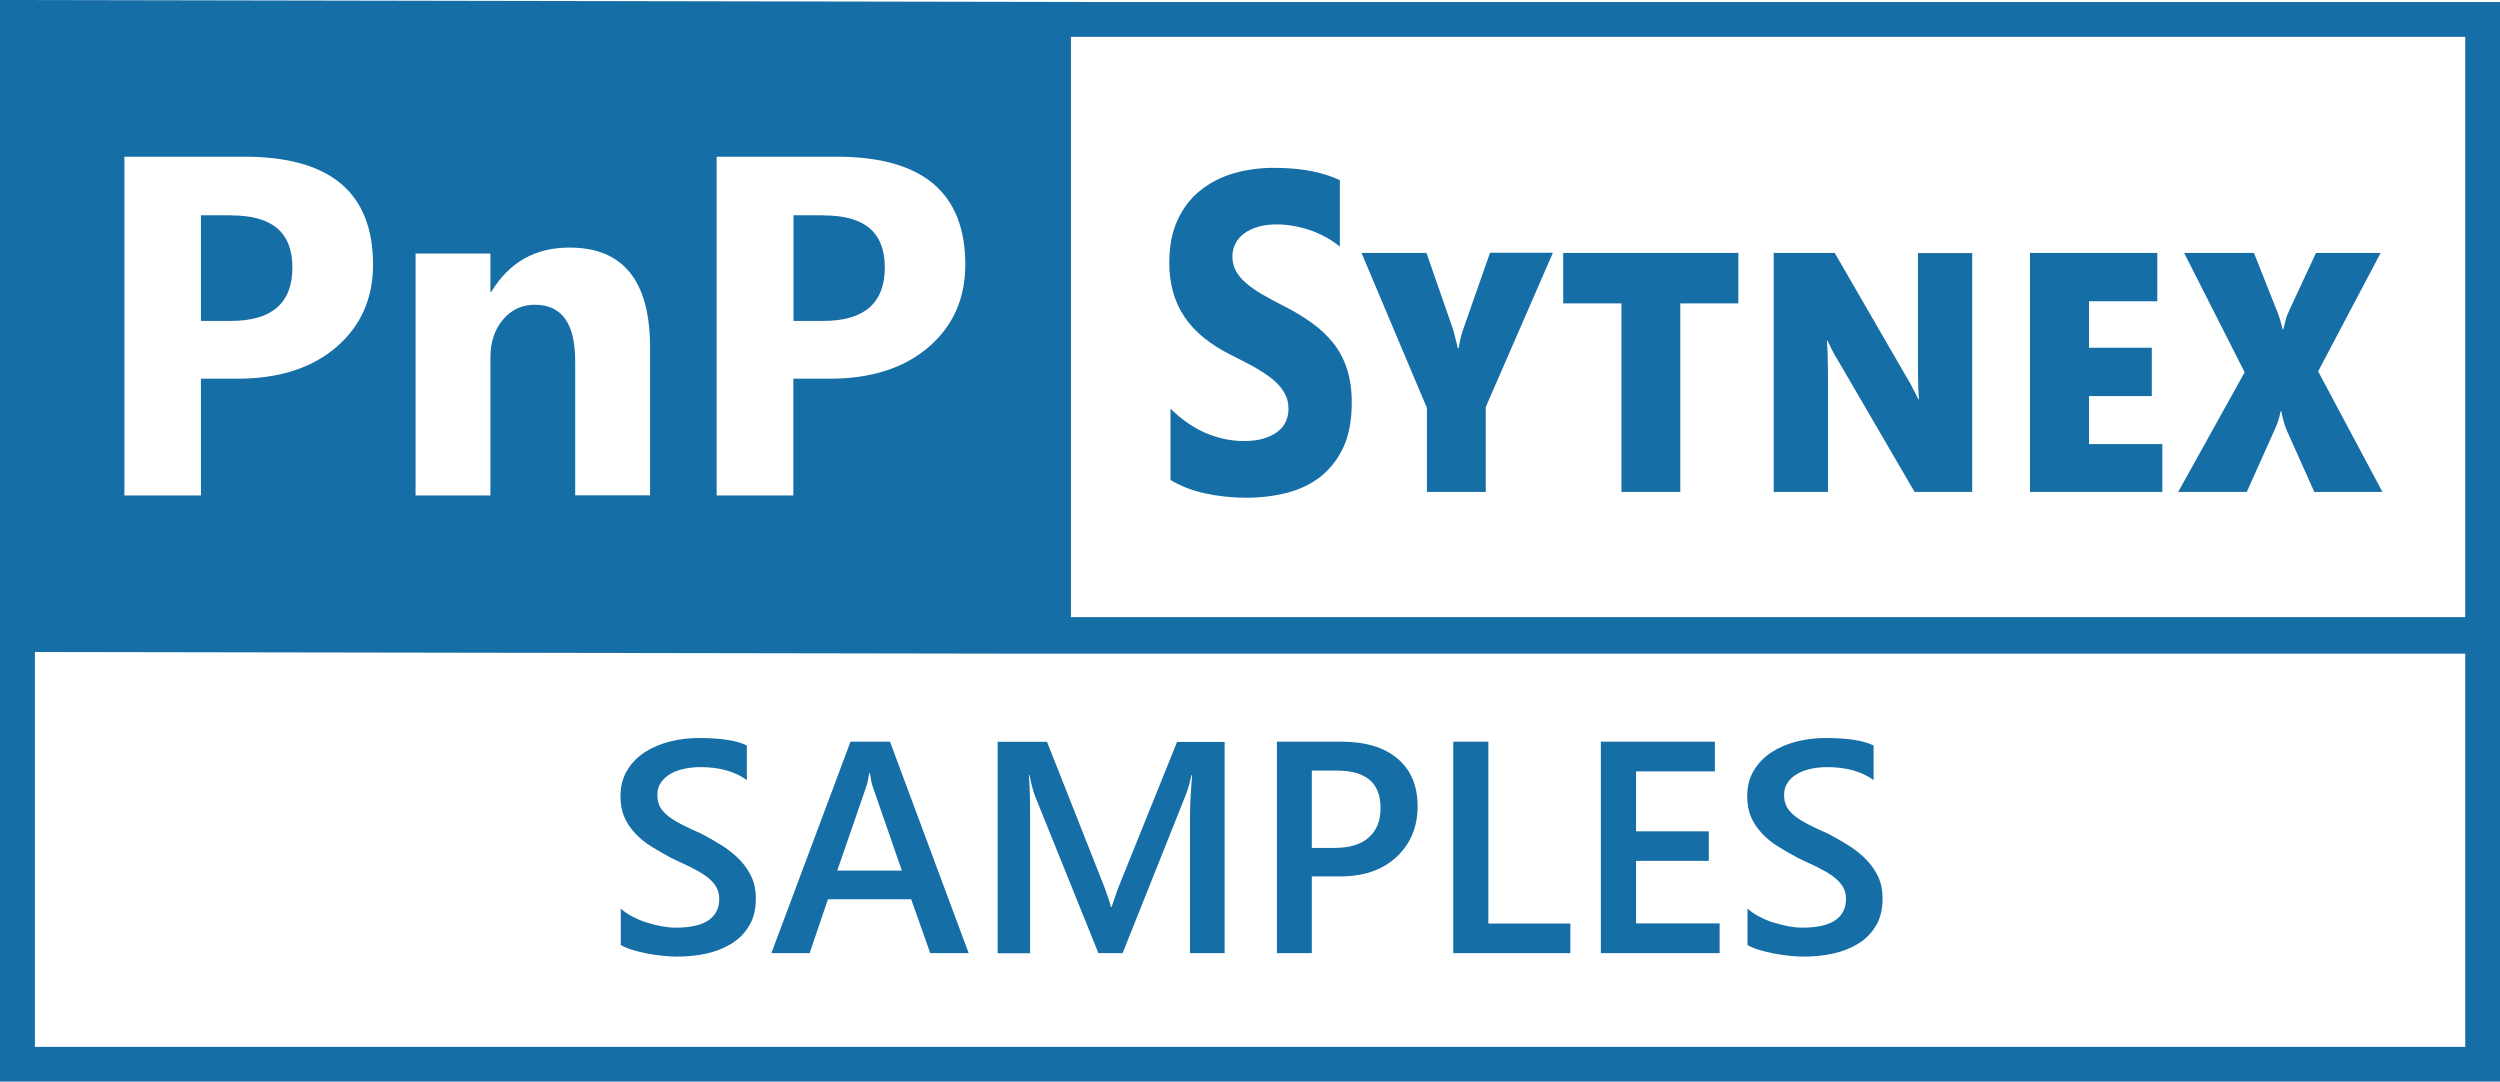
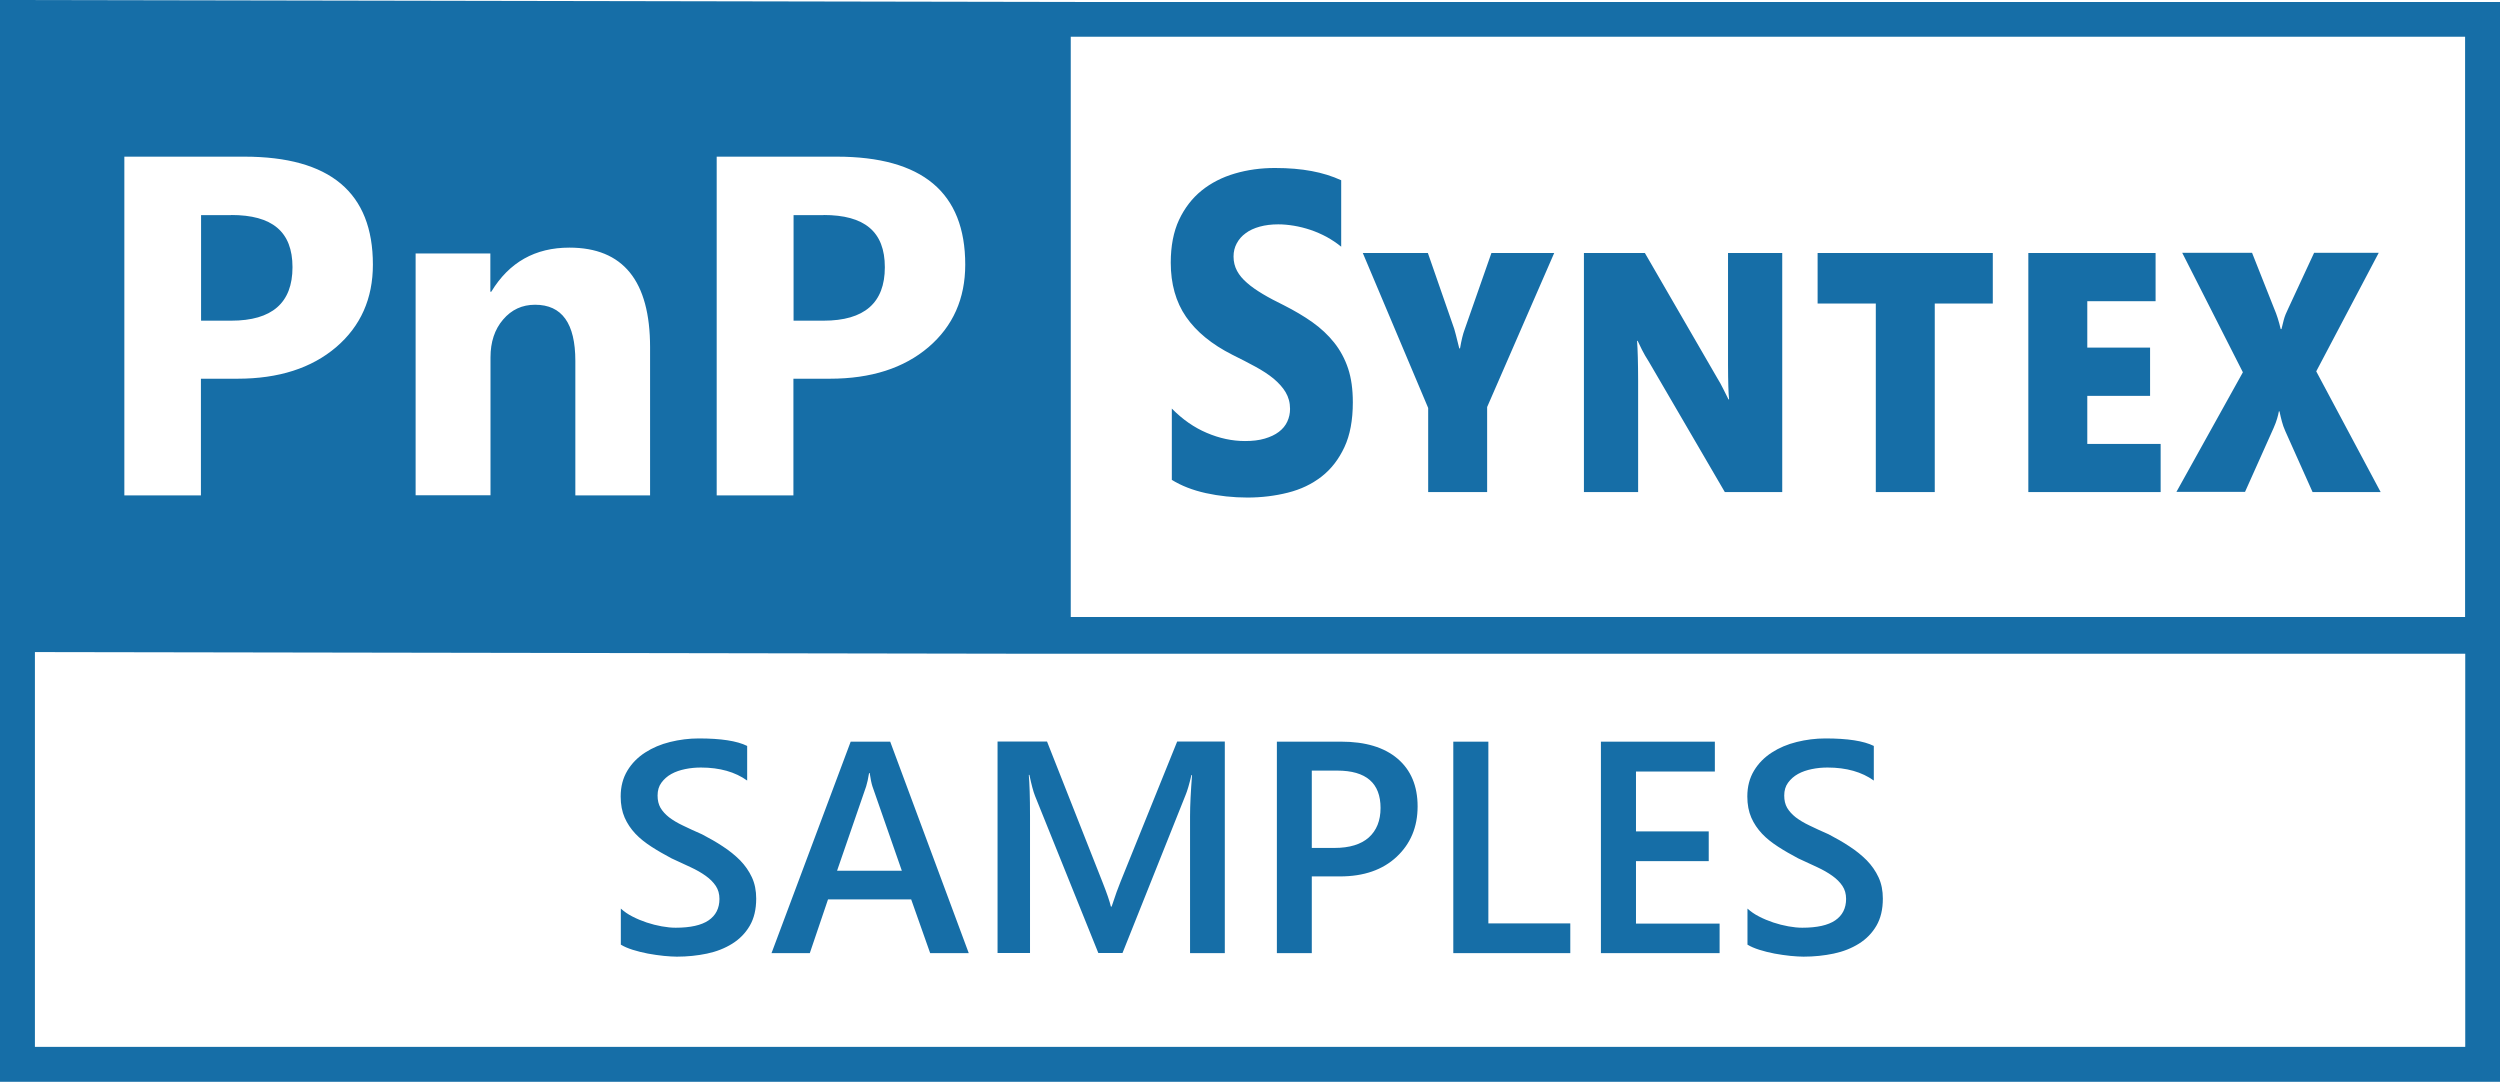
- <svg xmlns="http://www.w3.org/2000/svg" id="b" viewBox="0 0 163.99 70.95">
+ <svg xmlns="http://www.w3.org/2000/svg" id="b" viewBox="0 0 163.25 70.63">
  <defs>
    <style>.d{fill:#166ea7;}</style>
  </defs>
  <g id="c">
-     <path class="d" d="m40.72,61.97v-2.37c.21.19.47.37.76.52.29.15.6.29.93.39s.66.19.99.25.63.09.91.09c.97,0,1.69-.16,2.16-.48s.71-.79.71-1.4c0-.33-.08-.61-.24-.86-.16-.24-.38-.46-.66-.66-.28-.2-.62-.39-1-.58-.38-.18-.79-.38-1.23-.58-.47-.25-.91-.51-1.32-.76s-.76-.54-1.06-.86-.54-.67-.71-1.06c-.17-.39-.26-.85-.26-1.38,0-.65.15-1.22.44-1.7.29-.48.68-.88,1.16-1.19.48-.31,1.03-.54,1.64-.7.61-.15,1.24-.23,1.88-.23,1.45,0,2.51.16,3.17.49v2.27c-.79-.57-1.8-.85-3.04-.85-.34,0-.68.03-1.02.1s-.64.17-.91.32c-.27.15-.49.34-.65.57-.17.23-.25.51-.25.84,0,.31.06.58.19.8.13.23.32.43.57.62.25.19.55.37.91.55s.77.37,1.24.58c.48.25.94.52,1.37.79.43.28.81.58,1.13.92.33.34.58.71.77,1.12.19.41.28.88.28,1.4,0,.7-.14,1.3-.43,1.78-.28.48-.67.88-1.15,1.18-.48.3-1.03.52-1.66.66-.62.14-1.29.2-1.98.2-.23,0-.52-.02-.86-.05s-.69-.09-1.04-.15c-.35-.07-.69-.15-1.01-.25-.32-.1-.57-.21-.76-.33Zm22.82.55h-2.52l-1.25-3.53h-5.46l-1.2,3.53h-2.51l5.19-13.87h2.59l5.16,13.87Zm-4.38-5.41l-1.92-5.53c-.06-.18-.12-.47-.18-.87h-.04c-.06.37-.12.66-.19.87l-1.91,5.53h4.25Zm21.18,5.41h-2.28v-8.98c0-.74.05-1.63.14-2.7h-.04c-.14.61-.27,1.04-.38,1.31l-4.14,10.37h-1.59l-4.15-10.29c-.12-.3-.24-.76-.37-1.38h-.04c.05.55.08,1.46.08,2.72v8.96h-2.13v-13.87h3.24l3.65,9.24c.28.71.46,1.24.54,1.59h.05c.24-.73.43-1.27.58-1.62l3.71-9.2h3.12v13.87Zm5.71-5.03v5.03h-2.29v-13.87h4.21c1.59,0,2.83.37,3.7,1.11.88.74,1.32,1.79,1.32,3.13s-.46,2.45-1.37,3.31c-.92.86-2.15,1.29-3.71,1.29h-1.85Zm0-6.94v5.07h1.49c.99,0,1.74-.23,2.25-.69.52-.46.77-1.1.77-1.93,0-1.63-.95-2.45-2.84-2.45h-1.67Zm16.96,11.97h-7.68v-13.87h2.3v11.93h5.38v1.94Zm9.79,0h-7.79v-13.87h7.48v1.95h-5.17v3.93h4.77v1.94h-4.77v4.1h5.48v1.94Zm1.83-.55v-2.37c.21.19.47.37.76.52.29.15.6.29.93.39s.66.19.99.25.63.09.91.09c.97,0,1.69-.16,2.16-.48s.71-.79.71-1.4c0-.33-.08-.61-.24-.86-.16-.24-.38-.46-.66-.66-.28-.2-.62-.39-1-.58-.38-.18-.79-.38-1.23-.58-.47-.25-.91-.51-1.32-.76s-.76-.54-1.06-.86-.54-.67-.71-1.06c-.17-.39-.26-.85-.26-1.38,0-.65.15-1.22.44-1.7.29-.48.68-.88,1.16-1.19.48-.31,1.03-.54,1.64-.7.61-.15,1.24-.23,1.88-.23,1.45,0,2.51.16,3.17.49v2.27c-.79-.57-1.8-.85-3.04-.85-.34,0-.68.03-1.02.1s-.64.17-.91.32c-.27.15-.49.34-.65.57-.17.23-.25.51-.25.84,0,.31.06.58.19.8.13.23.32.43.57.62.25.19.55.37.91.55s.77.37,1.24.58c.48.25.94.52,1.37.79.43.28.81.58,1.13.92.33.34.58.71.77,1.12.19.41.28.88.28,1.4,0,.7-.14,1.3-.43,1.78-.28.48-.67.88-1.15,1.18-.48.3-1.03.52-1.66.66-.62.14-1.29.2-1.98.2-.23,0-.52-.02-.86-.05s-.69-.09-1.04-.15c-.35-.07-.69-.15-1.01-.25-.32-.1-.57-.21-.76-.33ZM54.02,14.12h-1.97v6.93h1.97c2.67,0,4.02-1.17,4.02-3.5s-1.34-3.42-4.02-3.42Zm-38.86,0h-1.98v6.93h1.98c2.67,0,4.02-1.17,4.02-3.5s-1.34-3.42-4.02-3.42ZM70.25.13h0S0,0,0,0v40.48h0v30.47h163.99V.13h-93.74Zm-23.23,10.15h7.87c5.62,0,8.43,2.35,8.43,7.08,0,2.23-.81,4.04-2.42,5.42-1.62,1.38-3.77,2.06-6.47,2.06h-2.39v7.66h-5.03V10.28Zm-19.76,6.35h4.91v2.51h.06c1.17-1.94,2.88-2.9,5.12-2.9,3.53,0,5.29,2.18,5.29,6.54v9.71h-4.91v-8.81c0-2.46-.88-3.69-2.64-3.69-.85,0-1.55.32-2.1.98-.55.65-.82,1.48-.82,2.48v9.05h-4.91v-15.87Zm-19.09-6.35h7.87c5.62,0,8.43,2.35,8.43,7.08,0,2.23-.81,4.04-2.42,5.42-1.62,1.38-3.77,2.06-6.47,2.06h-2.4v7.66h-5.02V10.28Zm153.54,58.39H2.29v-25.9l65.65.11h0s93.77,0,93.77,0v25.78Zm-91.46-28.19V2.42h91.46v38.06h-91.46Zm6.53-9.01v-4.67c.71.71,1.47,1.24,2.3,1.6.83.35,1.66.53,2.5.53.49,0,.93-.05,1.29-.16.37-.11.68-.26.92-.44.25-.19.43-.41.55-.67.12-.26.18-.54.18-.84,0-.41-.1-.77-.29-1.09-.19-.32-.46-.62-.8-.89-.34-.27-.74-.53-1.2-.79-.46-.25-.96-.51-1.49-.77-1.36-.68-2.38-1.51-3.04-2.49s-1-2.17-1-3.56c0-1.09.18-2.02.55-2.81s.86-1.43,1.49-1.93,1.35-.88,2.18-1.12c.83-.24,1.7-.36,2.62-.36s1.71.07,2.41.2c.7.13,1.35.33,1.94.61v4.36c-.29-.24-.61-.46-.95-.64-.34-.18-.7-.34-1.06-.46-.36-.12-.73-.21-1.09-.27-.36-.06-.7-.09-1.03-.09-.45,0-.85.05-1.21.15-.36.1-.67.25-.92.43-.25.18-.45.41-.58.66-.14.26-.21.55-.21.87,0,.35.08.66.23.94s.37.54.66.79c.28.25.63.49,1.03.73.41.24.86.48,1.37.74.7.35,1.32.72,1.88,1.12.56.39,1.03.84,1.43,1.33.4.5.7,1.06.91,1.7.21.64.32,1.38.32,2.22,0,1.17-.18,2.15-.55,2.94-.37.79-.87,1.43-1.5,1.93-.63.49-1.37.84-2.21,1.06-.84.21-1.72.32-2.65.32s-1.87-.1-2.73-.29c-.86-.19-1.61-.49-2.24-.87Zm25.08-14.88l-4.4,10.11v5.57h-3.86v-5.51l-4.29-10.17h4.26l1.73,4.97s.05.18.11.4.13.51.22.88h.05c.09-.53.19-.95.3-1.24l1.76-5.02h4.12Zm12.18,3.31h-3.82v12.37h-3.86v-12.37h-3.82v-3.31h11.49v3.31Zm15.33,12.37h-3.78l-4.98-8.55c-.18-.28-.33-.54-.45-.79-.12-.24-.21-.44-.28-.58h-.04c.02.28.04.64.05,1.09.01.44.02.95.02,1.52v7.31h-3.56v-15.68h4l4.76,8.23c.14.22.27.45.38.69.12.24.23.46.35.68h.04c-.02-.18-.04-.47-.05-.85-.01-.38-.02-.85-.02-1.39v-7.35h3.56v15.68Zm12.47,0h-8.68v-15.68h8.35v3.17h-4.48v3.05h4.12v3.17h-4.12v3.15h4.81v3.15Zm14.44,0h-4.47l-1.79-4c-.1-.22-.17-.43-.22-.63-.05-.19-.11-.42-.16-.67h-.04c-.02.13-.06.28-.11.47-.05.18-.13.39-.23.63l-1.88,4.2h-4.5l4.36-7.85-3.97-7.83h4.58l1.46,3.68c.16.37.3.81.42,1.33h.05c.04-.17.09-.38.15-.61.06-.23.16-.48.3-.77l1.69-3.63h4.24l-4.1,7.77,4.22,7.91Z" />
+     <path class="d" d="m40.54,61.69v-2.36c.21.19.46.37.76.52.29.15.6.28.93.39s.65.19.98.25.63.09.91.09c.96,0,1.68-.16,2.15-.48s.71-.79.71-1.4c0-.33-.08-.61-.24-.85-.16-.24-.38-.46-.66-.66-.28-.2-.61-.39-1-.57-.38-.18-.79-.37-1.23-.57-.47-.25-.91-.5-1.31-.76s-.76-.54-1.05-.85-.53-.66-.7-1.05c-.17-.39-.26-.85-.26-1.38,0-.65.15-1.21.44-1.69.29-.48.68-.87,1.16-1.18.48-.31,1.02-.54,1.63-.69.61-.15,1.23-.23,1.87-.23,1.44,0,2.5.16,3.16.49v2.26c-.78-.56-1.79-.85-3.02-.85-.34,0-.68.03-1.02.1s-.64.17-.91.32c-.27.15-.48.34-.65.57-.17.23-.25.51-.25.84,0,.31.06.57.19.8.13.22.32.43.56.62.25.19.55.37.91.54s.77.37,1.24.57c.48.25.94.51,1.36.79.43.28.8.58,1.13.91.32.33.58.7.77,1.11.19.41.28.87.28,1.39,0,.7-.14,1.29-.42,1.77-.28.48-.66.87-1.14,1.17-.48.3-1.03.52-1.65.65-.62.13-1.28.2-1.97.2-.23,0-.51-.02-.85-.05s-.68-.09-1.04-.15c-.35-.07-.69-.15-1-.25-.31-.1-.57-.21-.76-.33Zm22.71.55h-2.51l-1.24-3.51h-5.43l-1.19,3.51h-2.5l5.17-13.81h2.58l5.13,13.81Zm-4.36-5.38l-1.92-5.51c-.06-.18-.12-.47-.18-.87h-.04c-.06.37-.12.65-.19.87l-1.9,5.51h4.23Zm21.09,5.38h-2.27v-8.94c0-.73.05-1.63.13-2.69h-.04c-.14.6-.27,1.04-.38,1.3l-4.12,10.32h-1.58l-4.13-10.25c-.12-.3-.24-.76-.37-1.38h-.04c.05.55.08,1.45.08,2.71v8.92h-2.12v-13.81h3.23l3.63,9.2c.28.71.46,1.23.54,1.58h.05c.24-.73.43-1.26.58-1.62l3.7-9.16h3.11v13.81Zm5.68-5.01v5.01h-2.28v-13.81h4.19c1.59,0,2.82.37,3.69,1.11.87.74,1.31,1.78,1.31,3.12s-.46,2.44-1.37,3.29c-.91.85-2.14,1.28-3.7,1.28h-1.84Zm0-6.91v5.05h1.48c.98,0,1.73-.23,2.24-.68.51-.46.77-1.1.77-1.93,0-1.62-.94-2.44-2.83-2.44h-1.67Zm16.89,11.92h-7.65v-13.81h2.29v11.87h5.35v1.94Zm9.74,0h-7.75v-13.81h7.44v1.95h-5.15v3.91h4.75v1.94h-4.75v4.08h5.46v1.94Zm1.82-.55v-2.36c.21.19.46.37.76.52.29.15.6.28.93.39s.65.19.98.25.63.09.91.09c.96,0,1.68-.16,2.15-.48s.71-.79.71-1.4c0-.33-.08-.61-.24-.85-.16-.24-.38-.46-.66-.66-.28-.2-.61-.39-1-.57-.38-.18-.79-.37-1.23-.57-.47-.25-.91-.5-1.31-.76s-.76-.54-1.05-.85-.53-.66-.7-1.05c-.17-.39-.26-.85-.26-1.38,0-.65.15-1.21.44-1.69.29-.48.68-.87,1.16-1.18.48-.31,1.02-.54,1.63-.69.61-.15,1.23-.23,1.87-.23,1.44,0,2.5.16,3.16.49v2.26c-.78-.56-1.79-.85-3.02-.85-.34,0-.68.03-1.02.1s-.64.17-.91.32c-.27.15-.48.34-.65.57-.17.23-.25.51-.25.84,0,.31.06.57.19.8.13.22.32.43.56.62.25.19.55.37.91.54s.77.37,1.24.57c.48.25.94.51,1.36.79.43.28.8.58,1.13.91.32.33.58.7.77,1.11.19.41.28.87.28,1.39,0,.7-.14,1.29-.42,1.77-.28.48-.66.87-1.14,1.17-.48.3-1.03.52-1.65.65-.62.13-1.28.2-1.97.2-.23,0-.51-.02-.85-.05s-.68-.09-1.04-.15c-.35-.07-.69-.15-1-.25-.31-.1-.57-.21-.76-.33ZM53.78,14.05h-1.96v6.89h1.96c2.66,0,4-1.16,4-3.49s-1.33-3.41-4-3.41Zm-38.68,0h-1.97v6.89h1.97c2.66,0,4-1.16,4-3.49s-1.33-3.41-4-3.41ZM69.93.13h0S0,0,0,0v40.3h0v30.34h163.25V.13h-93.32Zm-23.13,10.1h7.83c5.6,0,8.4,2.34,8.4,7.05,0,2.22-.8,4.02-2.4,5.39-1.61,1.37-3.75,2.06-6.44,2.06h-2.38v7.62h-5.01V10.23Zm-19.67,6.32h4.89v2.5h.06c1.17-1.93,2.87-2.88,5.1-2.88,3.51,0,5.27,2.17,5.27,6.51v9.67h-4.88v-8.78c0-2.45-.87-3.67-2.63-3.67-.84,0-1.54.32-2.09.97-.55.64-.82,1.47-.82,2.46v9.01h-4.89v-15.8Zm-19.01-6.32h7.83c5.6,0,8.4,2.34,8.4,7.05,0,2.22-.8,4.02-2.4,5.39-1.61,1.37-3.75,2.06-6.44,2.06h-2.39v7.62h-5V10.23Zm152.85,58.13H2.28v-25.78l65.35.11h0s93.35,0,93.35,0v25.66Zm-91.05-28.06V2.4h91.05v37.89h-91.05Zm6.6-8.97v-4.65c.7.71,1.46,1.24,2.29,1.59.82.35,1.65.53,2.49.53.49,0,.92-.05,1.29-.16.37-.11.67-.25.92-.44.25-.19.43-.41.55-.67.12-.26.18-.53.18-.83,0-.41-.1-.77-.29-1.09-.19-.32-.46-.61-.79-.89-.33-.27-.73-.53-1.19-.78-.46-.25-.96-.51-1.49-.77-1.35-.68-2.36-1.51-3.03-2.48s-1-2.16-1-3.54c0-1.08.18-2.02.54-2.79s.86-1.42,1.48-1.92,1.35-.87,2.17-1.11c.82-.24,1.69-.36,2.61-.36s1.7.07,2.4.2c.7.13,1.34.33,1.93.6v4.34c-.29-.24-.61-.45-.95-.64-.34-.18-.7-.34-1.06-.46-.36-.12-.72-.21-1.08-.27-.36-.06-.7-.09-1.02-.09-.44,0-.85.05-1.21.15-.36.1-.67.24-.92.43-.25.18-.44.4-.58.66-.14.26-.21.54-.21.86,0,.35.08.66.23.94s.37.54.65.78c.28.25.63.49,1.03.73.4.24.86.48,1.37.73.69.35,1.32.72,1.87,1.11.55.39,1.03.84,1.42,1.33.39.49.7,1.06.91,1.69.21.63.31,1.37.31,2.21,0,1.16-.18,2.14-.55,2.93s-.86,1.43-1.49,1.92c-.63.49-1.36.84-2.2,1.05-.83.21-1.72.32-2.64.32s-1.86-.1-2.72-.29c-.86-.19-1.6-.48-2.23-.87Zm24.97-14.81l-4.38,10.06v5.55h-3.85v-5.49l-4.27-10.12h4.25l1.72,4.95s.05.18.11.4.13.51.22.88h.05c.09-.53.19-.94.3-1.23l1.75-5h4.1Zm14.9,15.61h-3.76l-4.96-8.51c-.18-.28-.33-.54-.45-.78-.12-.24-.21-.44-.28-.58h-.04c.02.28.04.64.05,1.08.01.44.02.95.02,1.52v7.27h-3.54v-15.61h3.98l4.74,8.19c.14.22.26.45.38.69.12.24.23.46.34.68h.04c-.02-.18-.04-.47-.05-.85-.01-.38-.02-.84-.02-1.39v-7.32h3.54v15.61Zm13.75-12.31h-3.8v12.31h-3.85v-12.31h-3.8v-3.3h11.44v3.3Zm10.95,12.31h-8.64v-15.61h8.31v3.15h-4.46v3.03h4.1v3.15h-4.1v3.14h4.79v3.14Zm14.37,0h-4.45l-1.78-3.98c-.1-.22-.17-.43-.22-.62-.05-.19-.11-.42-.16-.67h-.04c-.02.13-.06.28-.11.46-.05.18-.13.39-.23.62l-1.87,4.18h-4.48l4.34-7.81-3.96-7.8h4.56l1.45,3.66c.16.37.3.81.42,1.32h.05c.04-.17.09-.37.15-.6.06-.23.16-.48.3-.76l1.68-3.62h4.22l-4.08,7.74,4.2,7.87Z" />
  </g>
</svg>
